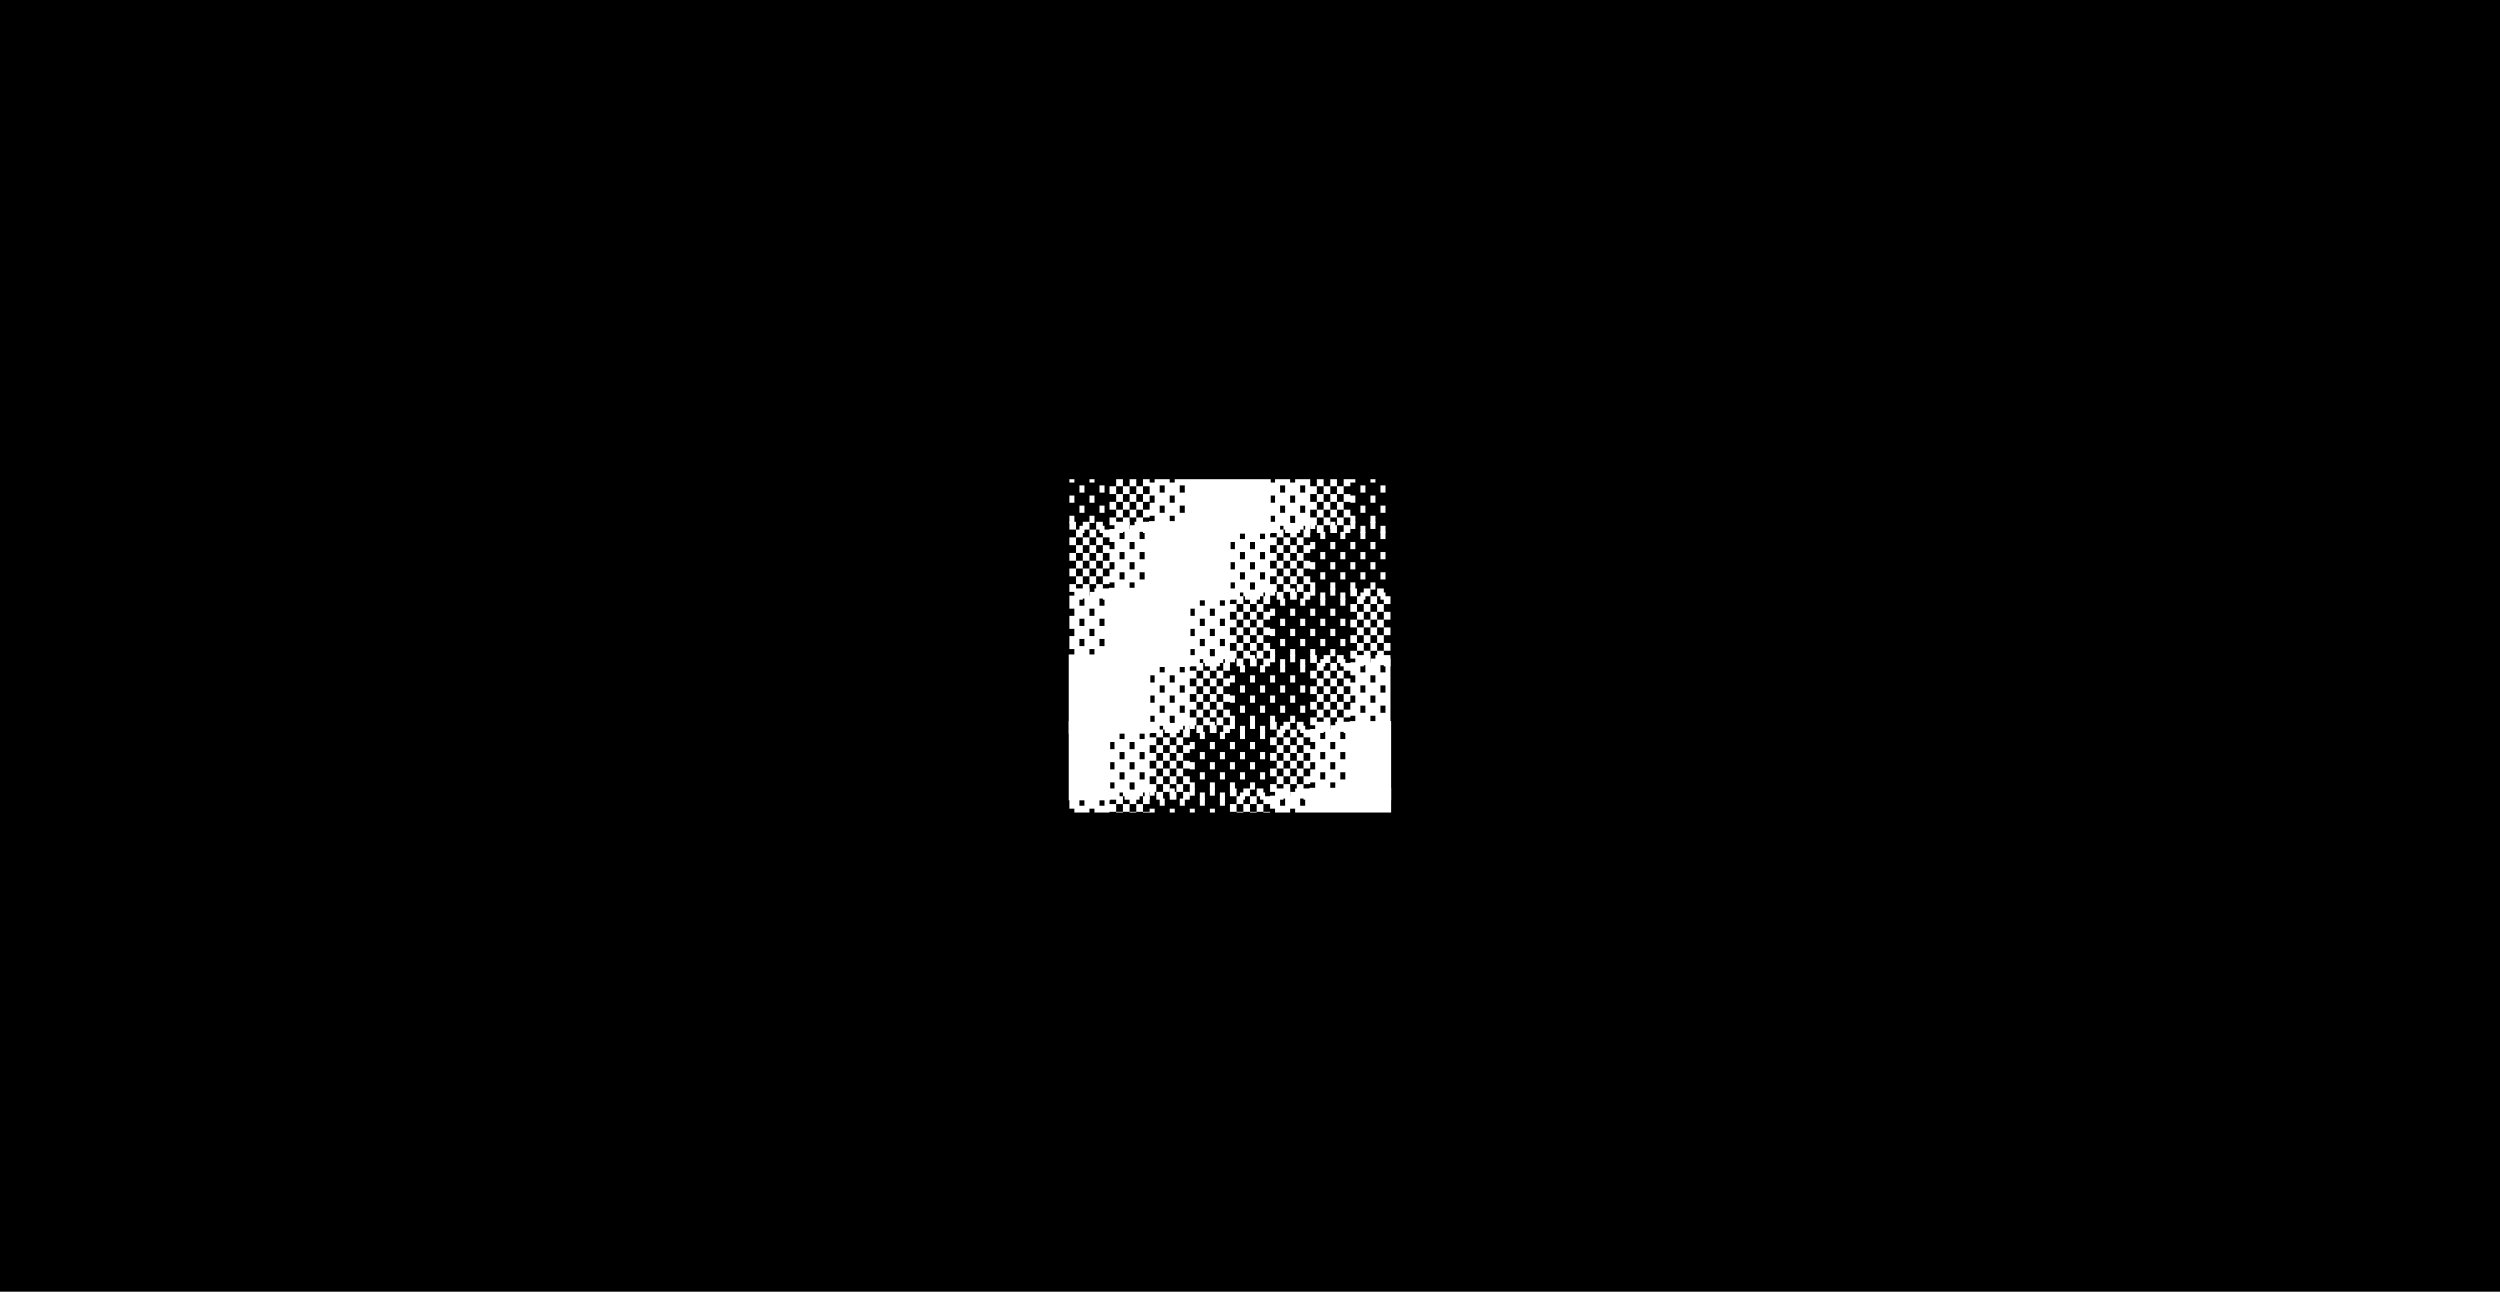
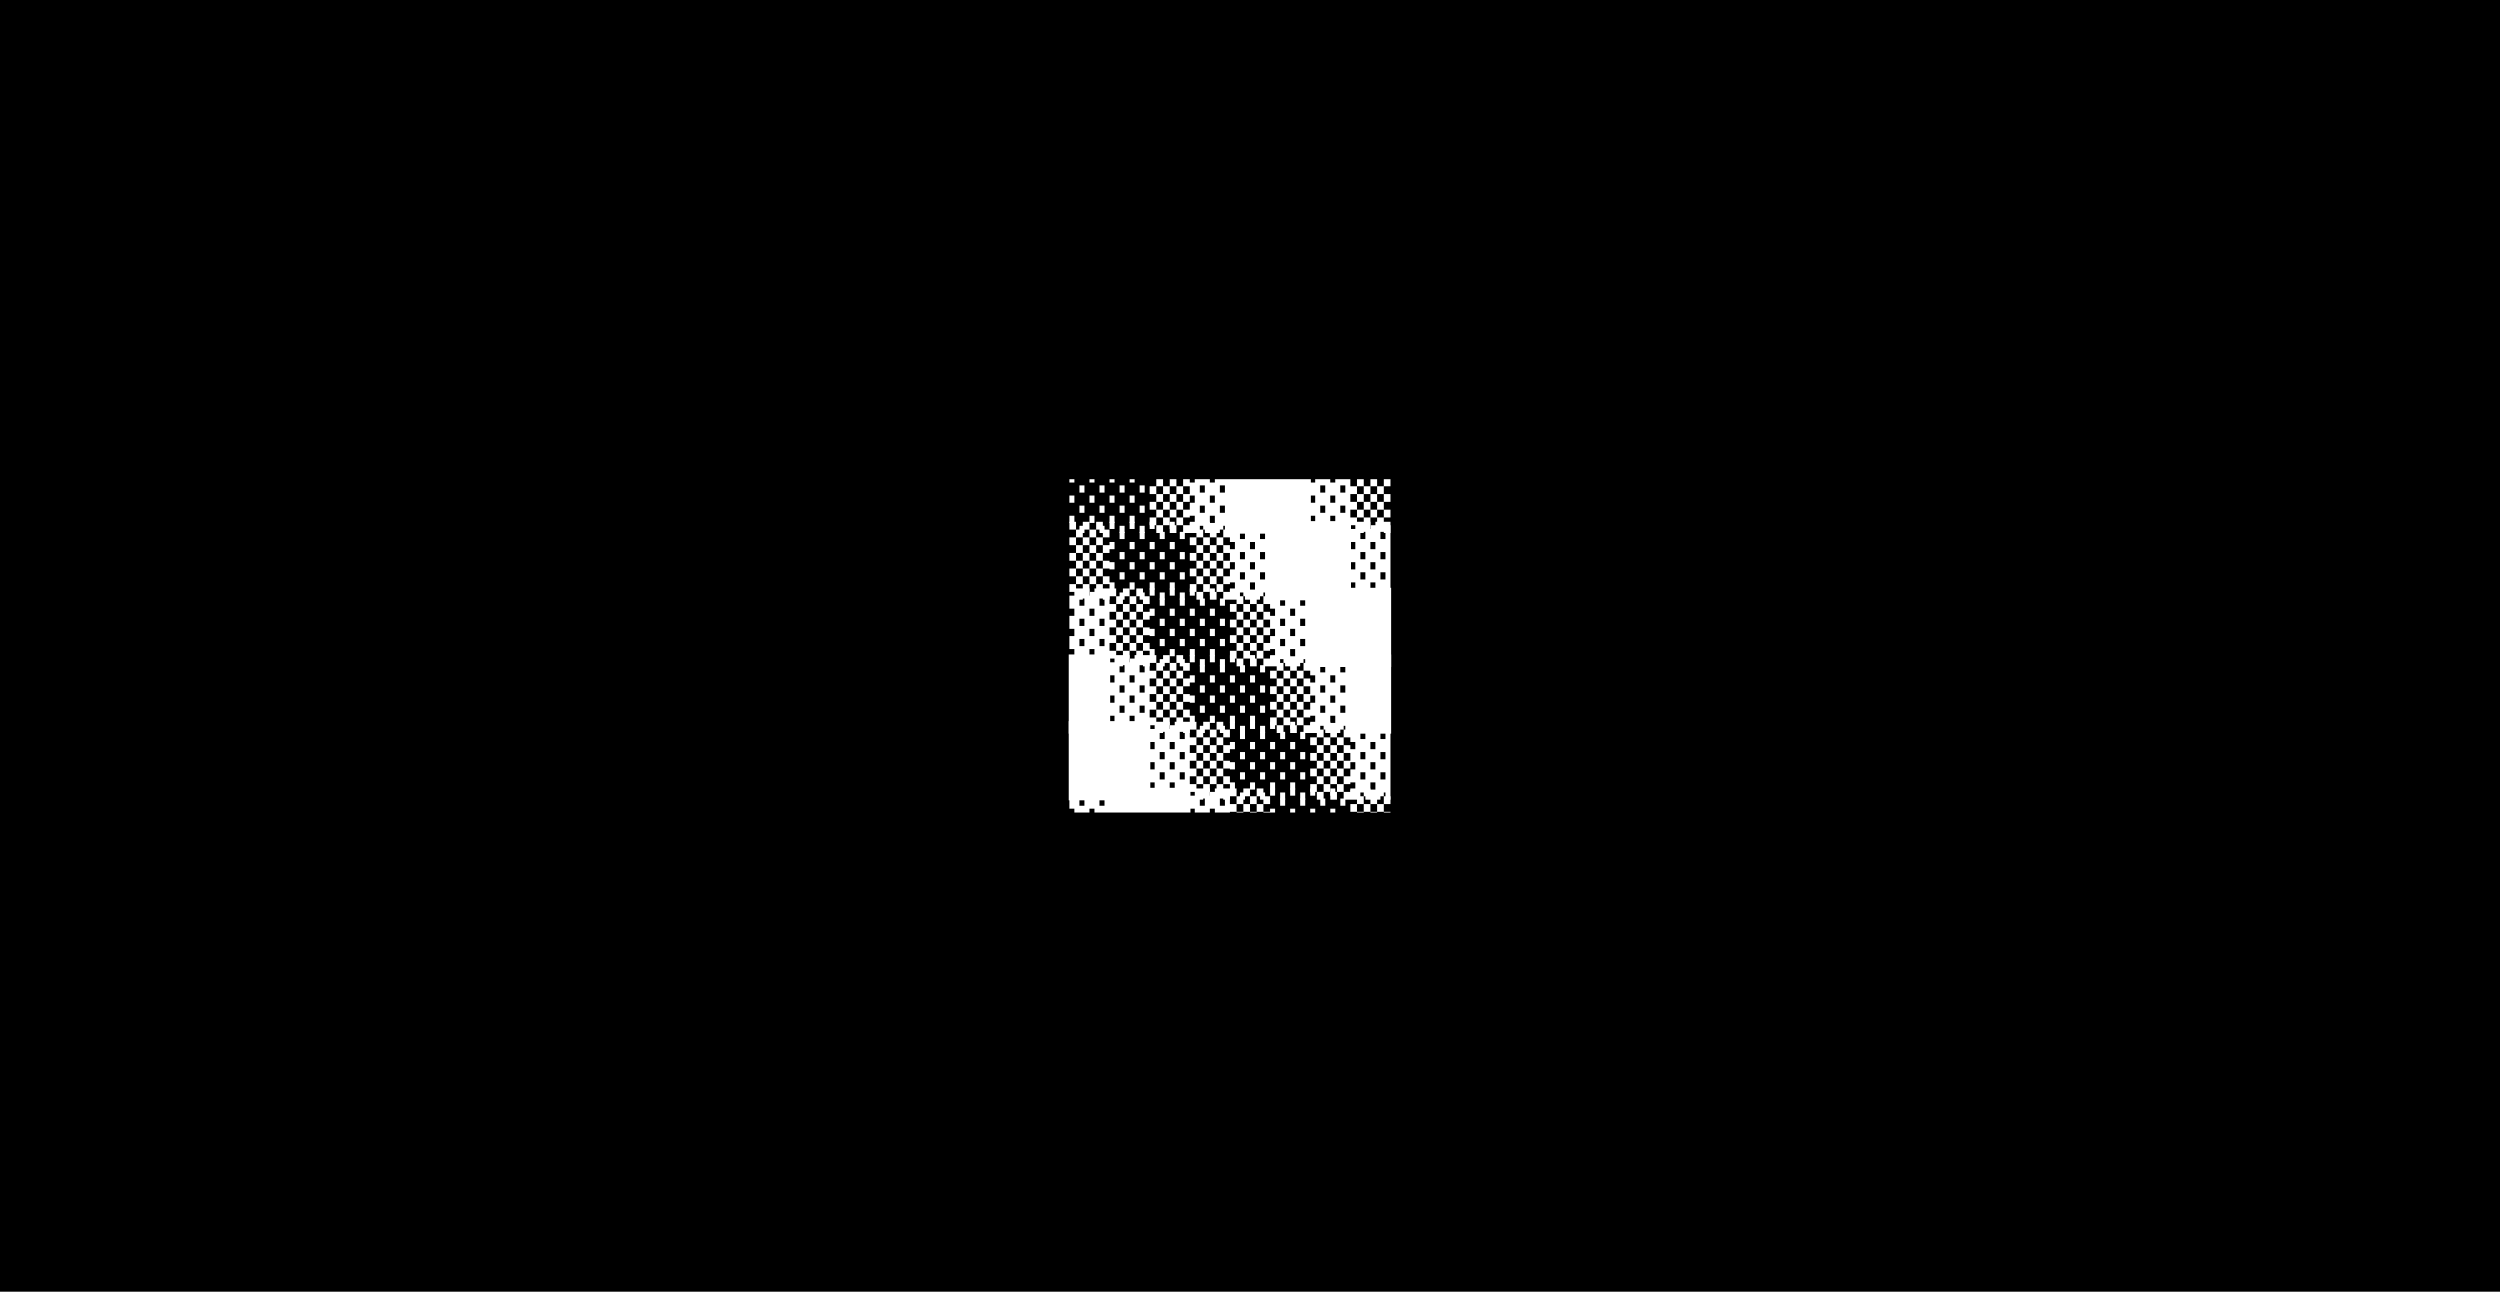
<svg xmlns="http://www.w3.org/2000/svg" width="1200" height="620" viewBox="0 0 1200 620">
  <rect width="100%" height="100%" fill="#000000" />
  <svg x="0" y="230" width="1200" height="160" viewBox="0 0 1200 160">
    <style>
-       /* 폰트 크기 계산: 160px 높이에 5줄이므로, 1줄당 32px */
      .ascii-text {
        font-family: 'Menlo', 'Consolas', 'Monaco', monospace;
-         font-size: 32px; /* 32px로 증가 */
+         font-size: 32px;
        font-weight: bold;
        fill: #ffffff;
        text-anchor: middle; 
-         dominant-baseline: text-before-edge; /* 상단 기준 정렬 */
+         dominant-baseline: text-before-edge;
      }

+       /* CSS는 수정하지 않음 (위로 올라가는 로직 유지) */
      .film-strip {
-         /* 8단계를 0.4초 동안 이동 (속도 유지) */
        animation: scrollUp 0.4s steps(8) infinite;
      }

      @keyframes scrollUp {
-         from {
-           transform: translateY(0);
-         }
-         to {
-           /* 이동 거리 계산: 32px(줄높이) * 8줄(패턴길이) = 256px */
-           transform: translateY(-256px);
-         }
+         from { transform: translateY(0); }
+         to { transform: translateY(-256px); }
      }
    </style>
    <g class="film-strip">
      <text x="50%" y="-4" class="ascii-text">
-         <tspan x="50%" dy="0">░▒▓██▓▒░</tspan>
+         <tspan x="50%" dy="0">░░▒▓██▓▒</tspan>
+         <tspan x="50%" dy="32">▒░░▒▓██▓</tspan>
+         <tspan x="50%" dy="32">▓▒░░▒▓██</tspan>
+         <tspan x="50%" dy="32">█▓▒░░▒▓█</tspan>
+         <tspan x="50%" dy="32">██▓▒░░▒▓</tspan>
+         <tspan x="50%" dy="32">▓██▓▒░░▒</tspan>
        <tspan x="50%" dy="32">▒▓██▓▒░░</tspan>
-         <tspan x="50%" dy="32">▓██▓▒░░▒</tspan>
+         <tspan x="50%" dy="32">░▒▓██▓▒░</tspan>
+         <tspan x="50%" dy="32">░░▒▓██▓▒</tspan>
+         <tspan x="50%" dy="32">▒░░▒▓██▓</tspan>
+         <tspan x="50%" dy="32">▓▒░░▒▓██</tspan>
+         <tspan x="50%" dy="32">█▓▒░░▒▓█</tspan>
        <tspan x="50%" dy="32">██▓▒░░▒▓</tspan>
-         <tspan x="50%" dy="32">█▓▒░░▒▓█</tspan>
-         <tspan x="50%" dy="32">▓▒░░▒▓██</tspan>
-         <tspan x="50%" dy="32">▒░░▒▓██▓</tspan>
-         <tspan x="50%" dy="32">░░▒▓██▓▒</tspan>
-         <tspan x="50%" dy="32">░▒▓██▓▒░</tspan>
-         <tspan x="50%" dy="32">▒▓██▓▒░░</tspan>
-         <tspan x="50%" dy="32">▓██▓▒░░▒</tspan>
-         <tspan x="50%" dy="32">██▓▒░░▒▓</tspan>
-         <tspan x="50%" dy="32">█▓▒░░▒▓█</tspan>
      </text>
    </g>
  </svg>
</svg>
